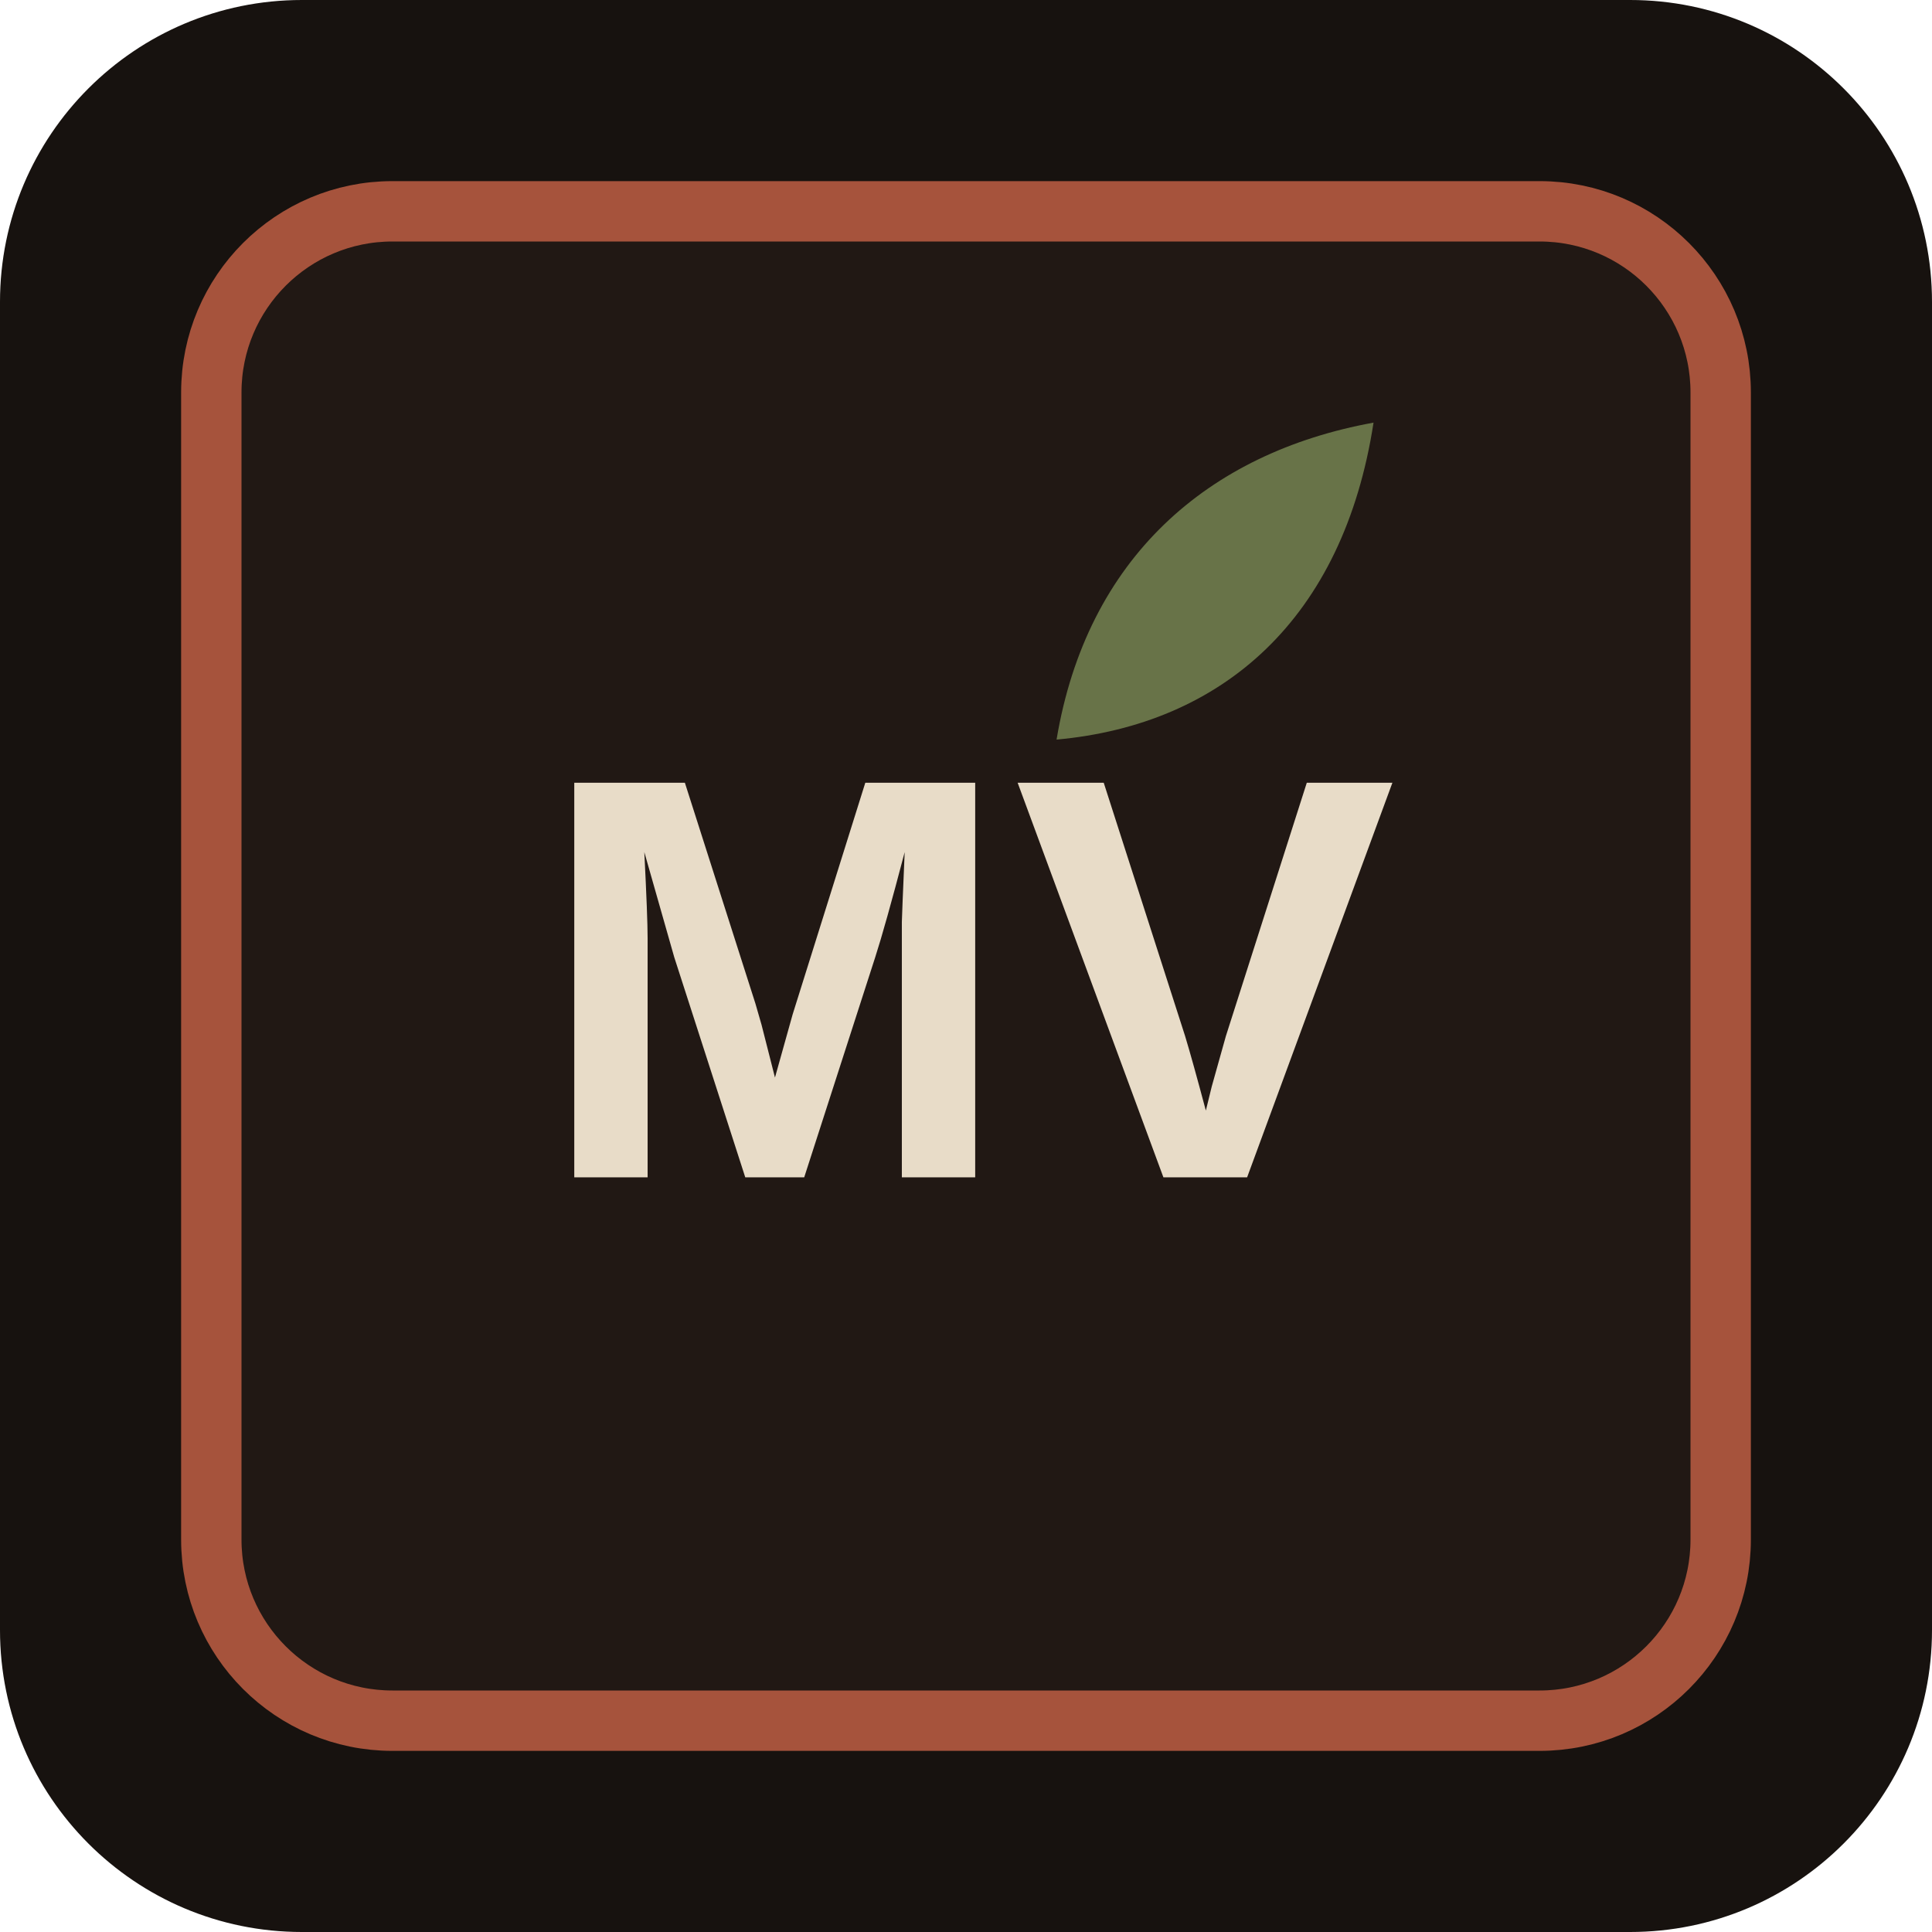
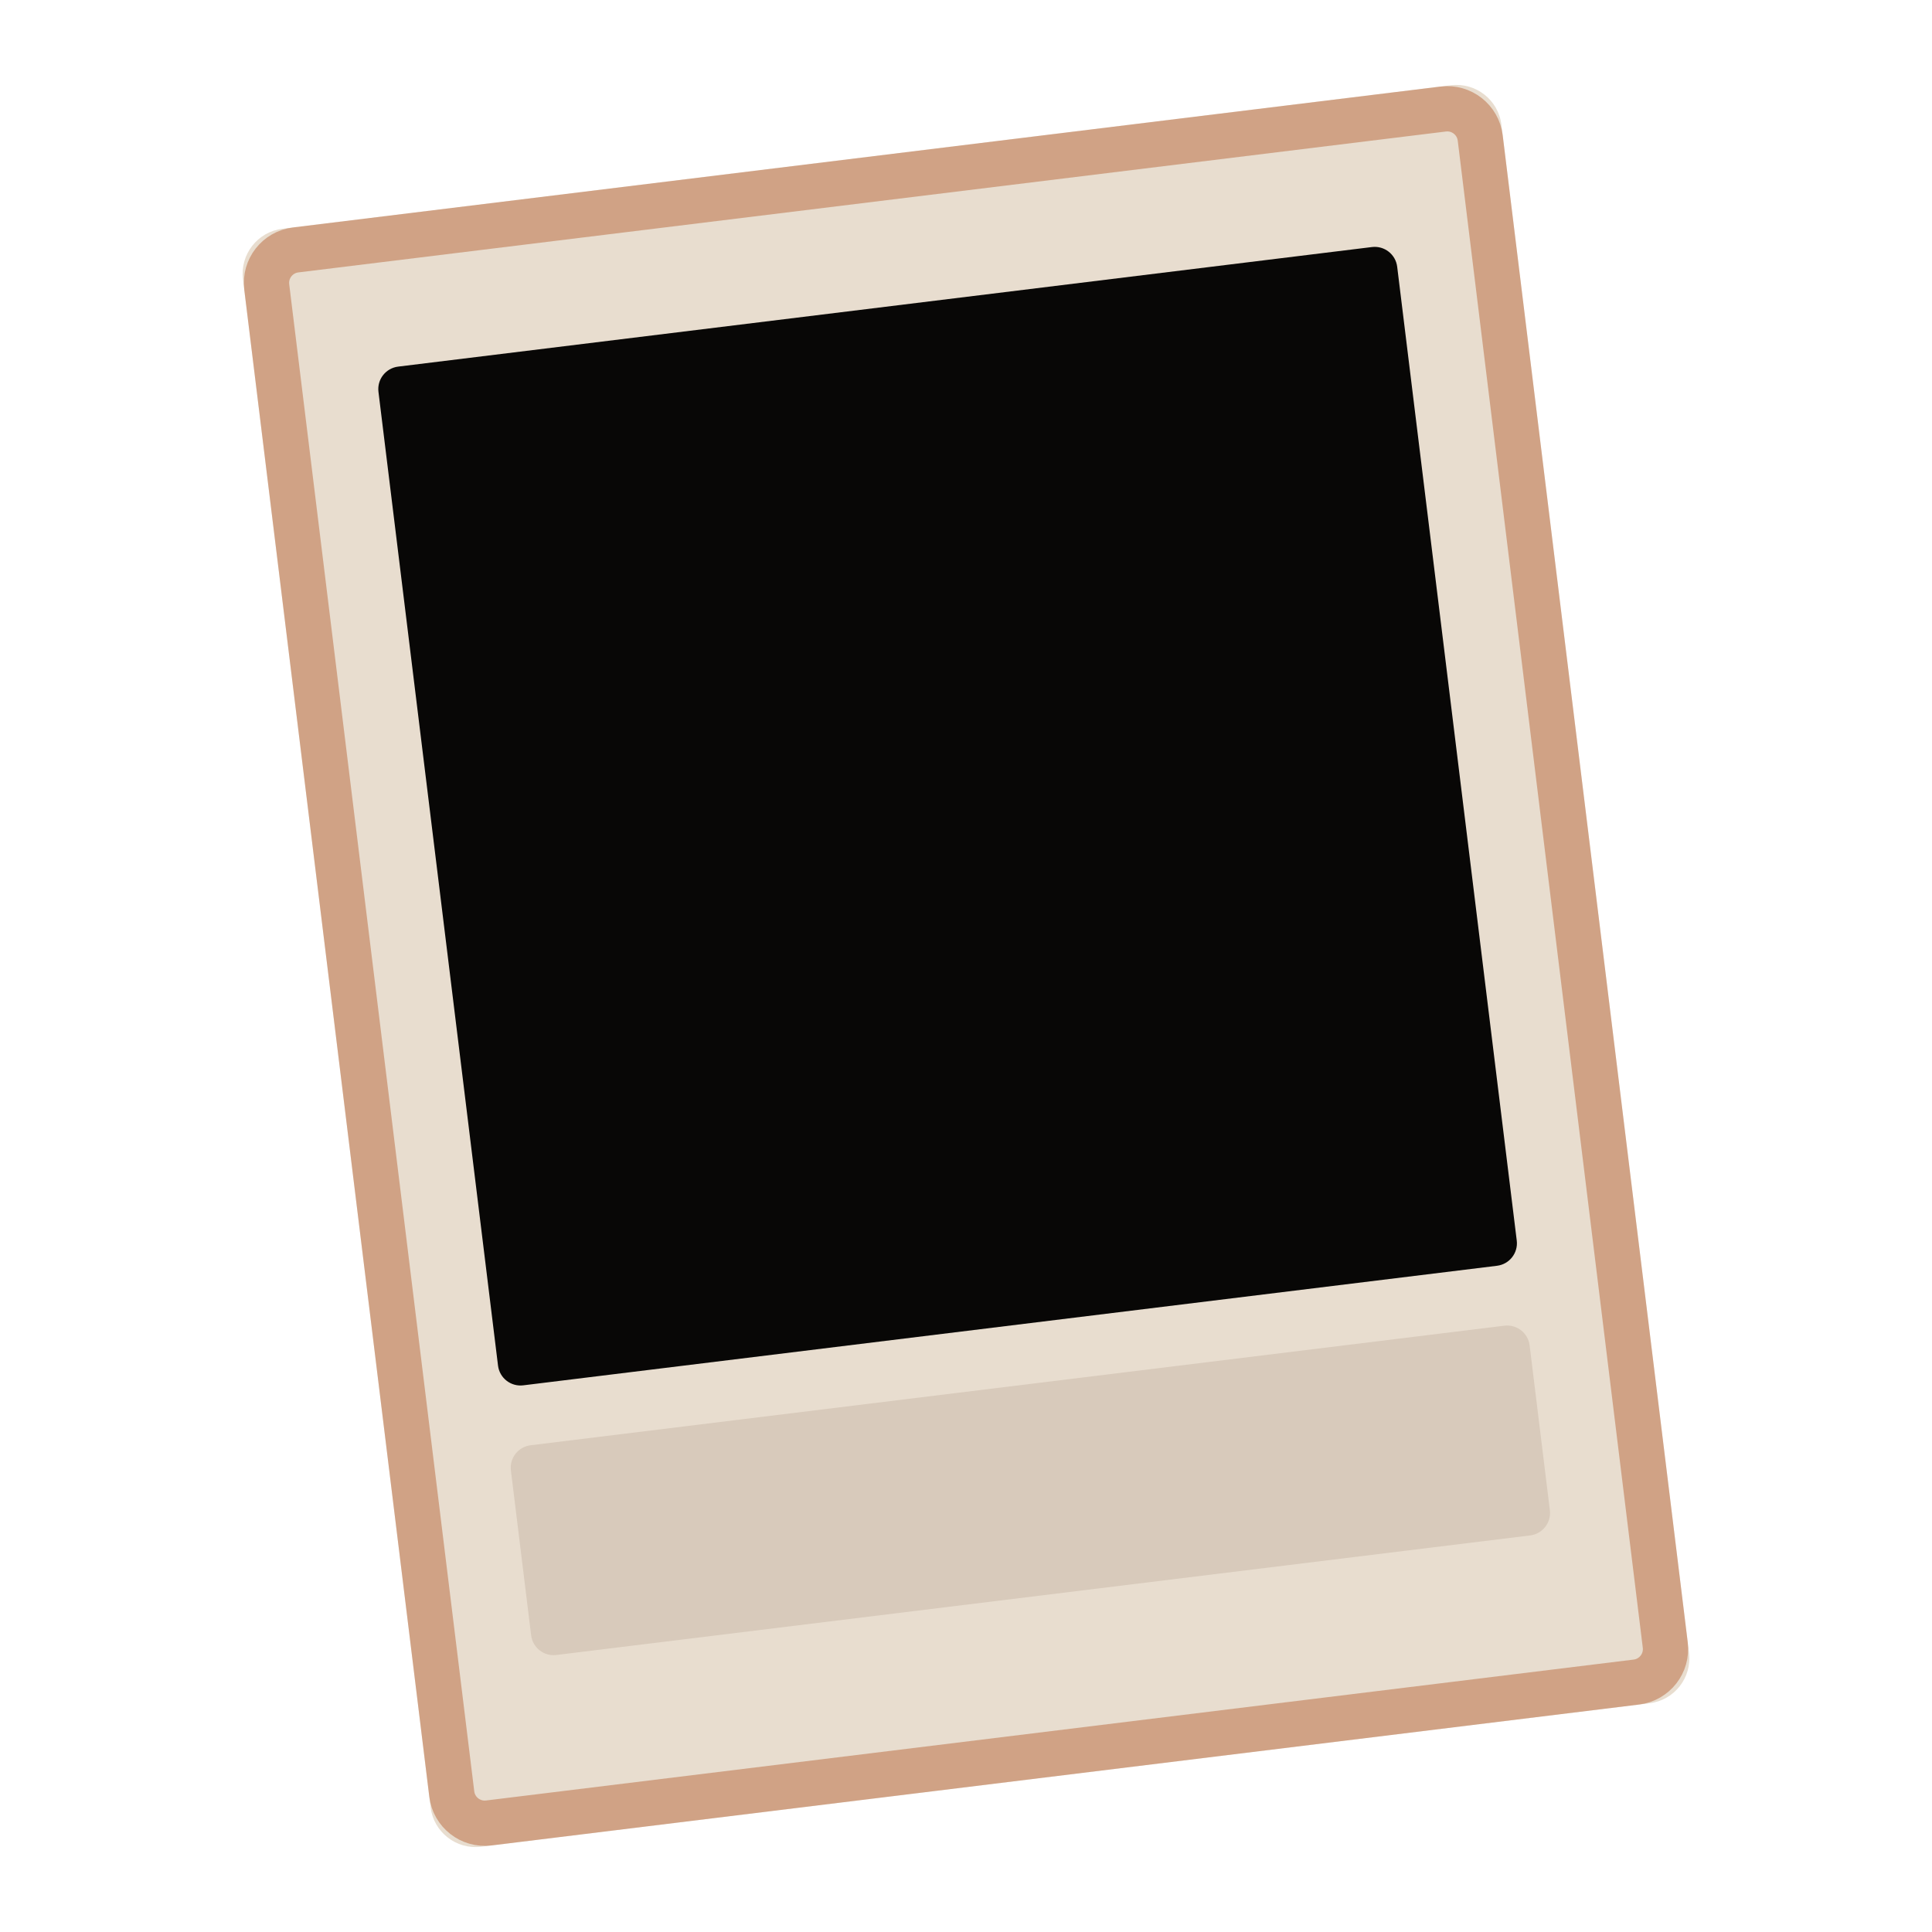
- <svg xmlns="http://www.w3.org/2000/svg" width="128" height="128" viewBox="0 0 128 128" fill="none">
-   <rect width="128" height="128" rx="20" fill="#17120F" />
-   <rect x="14" y="14" width="100" height="100" rx="12" fill="#211814" stroke="#A6533C" stroke-width="4" />
-   <path d="M91 28C80 30 72 37 70 49C81 48 89 41 91 28Z" fill="#687348" />
-   <text x="64" y="78" text-anchor="middle" font-family="Arial, sans-serif" font-size="38" font-weight="800" fill="#E8DCC8">MV</text>
+ <svg xmlns="http://www.w3.org/2000/svg" width="64" height="64" viewBox="0 0 64 64" fill="none">
+   <g transform="rotate(-7 32 32)">
+     <rect x="11" y="5" width="42" height="54" rx="1.5" fill="#E8DDCF" />
+     <rect x="15" y="10" width="34" height="34" rx="0.75" fill="#080706" />
+     <rect x="15" y="46" width="34" height="7" rx="0.75" fill="#D8CABB" />
+     <rect x="11.75" y="5.75" width="40.5" height="52.5" rx="1.1" stroke="#B9683D" stroke-opacity="0.5" stroke-width="1.5" />
+   </g>
</svg>
